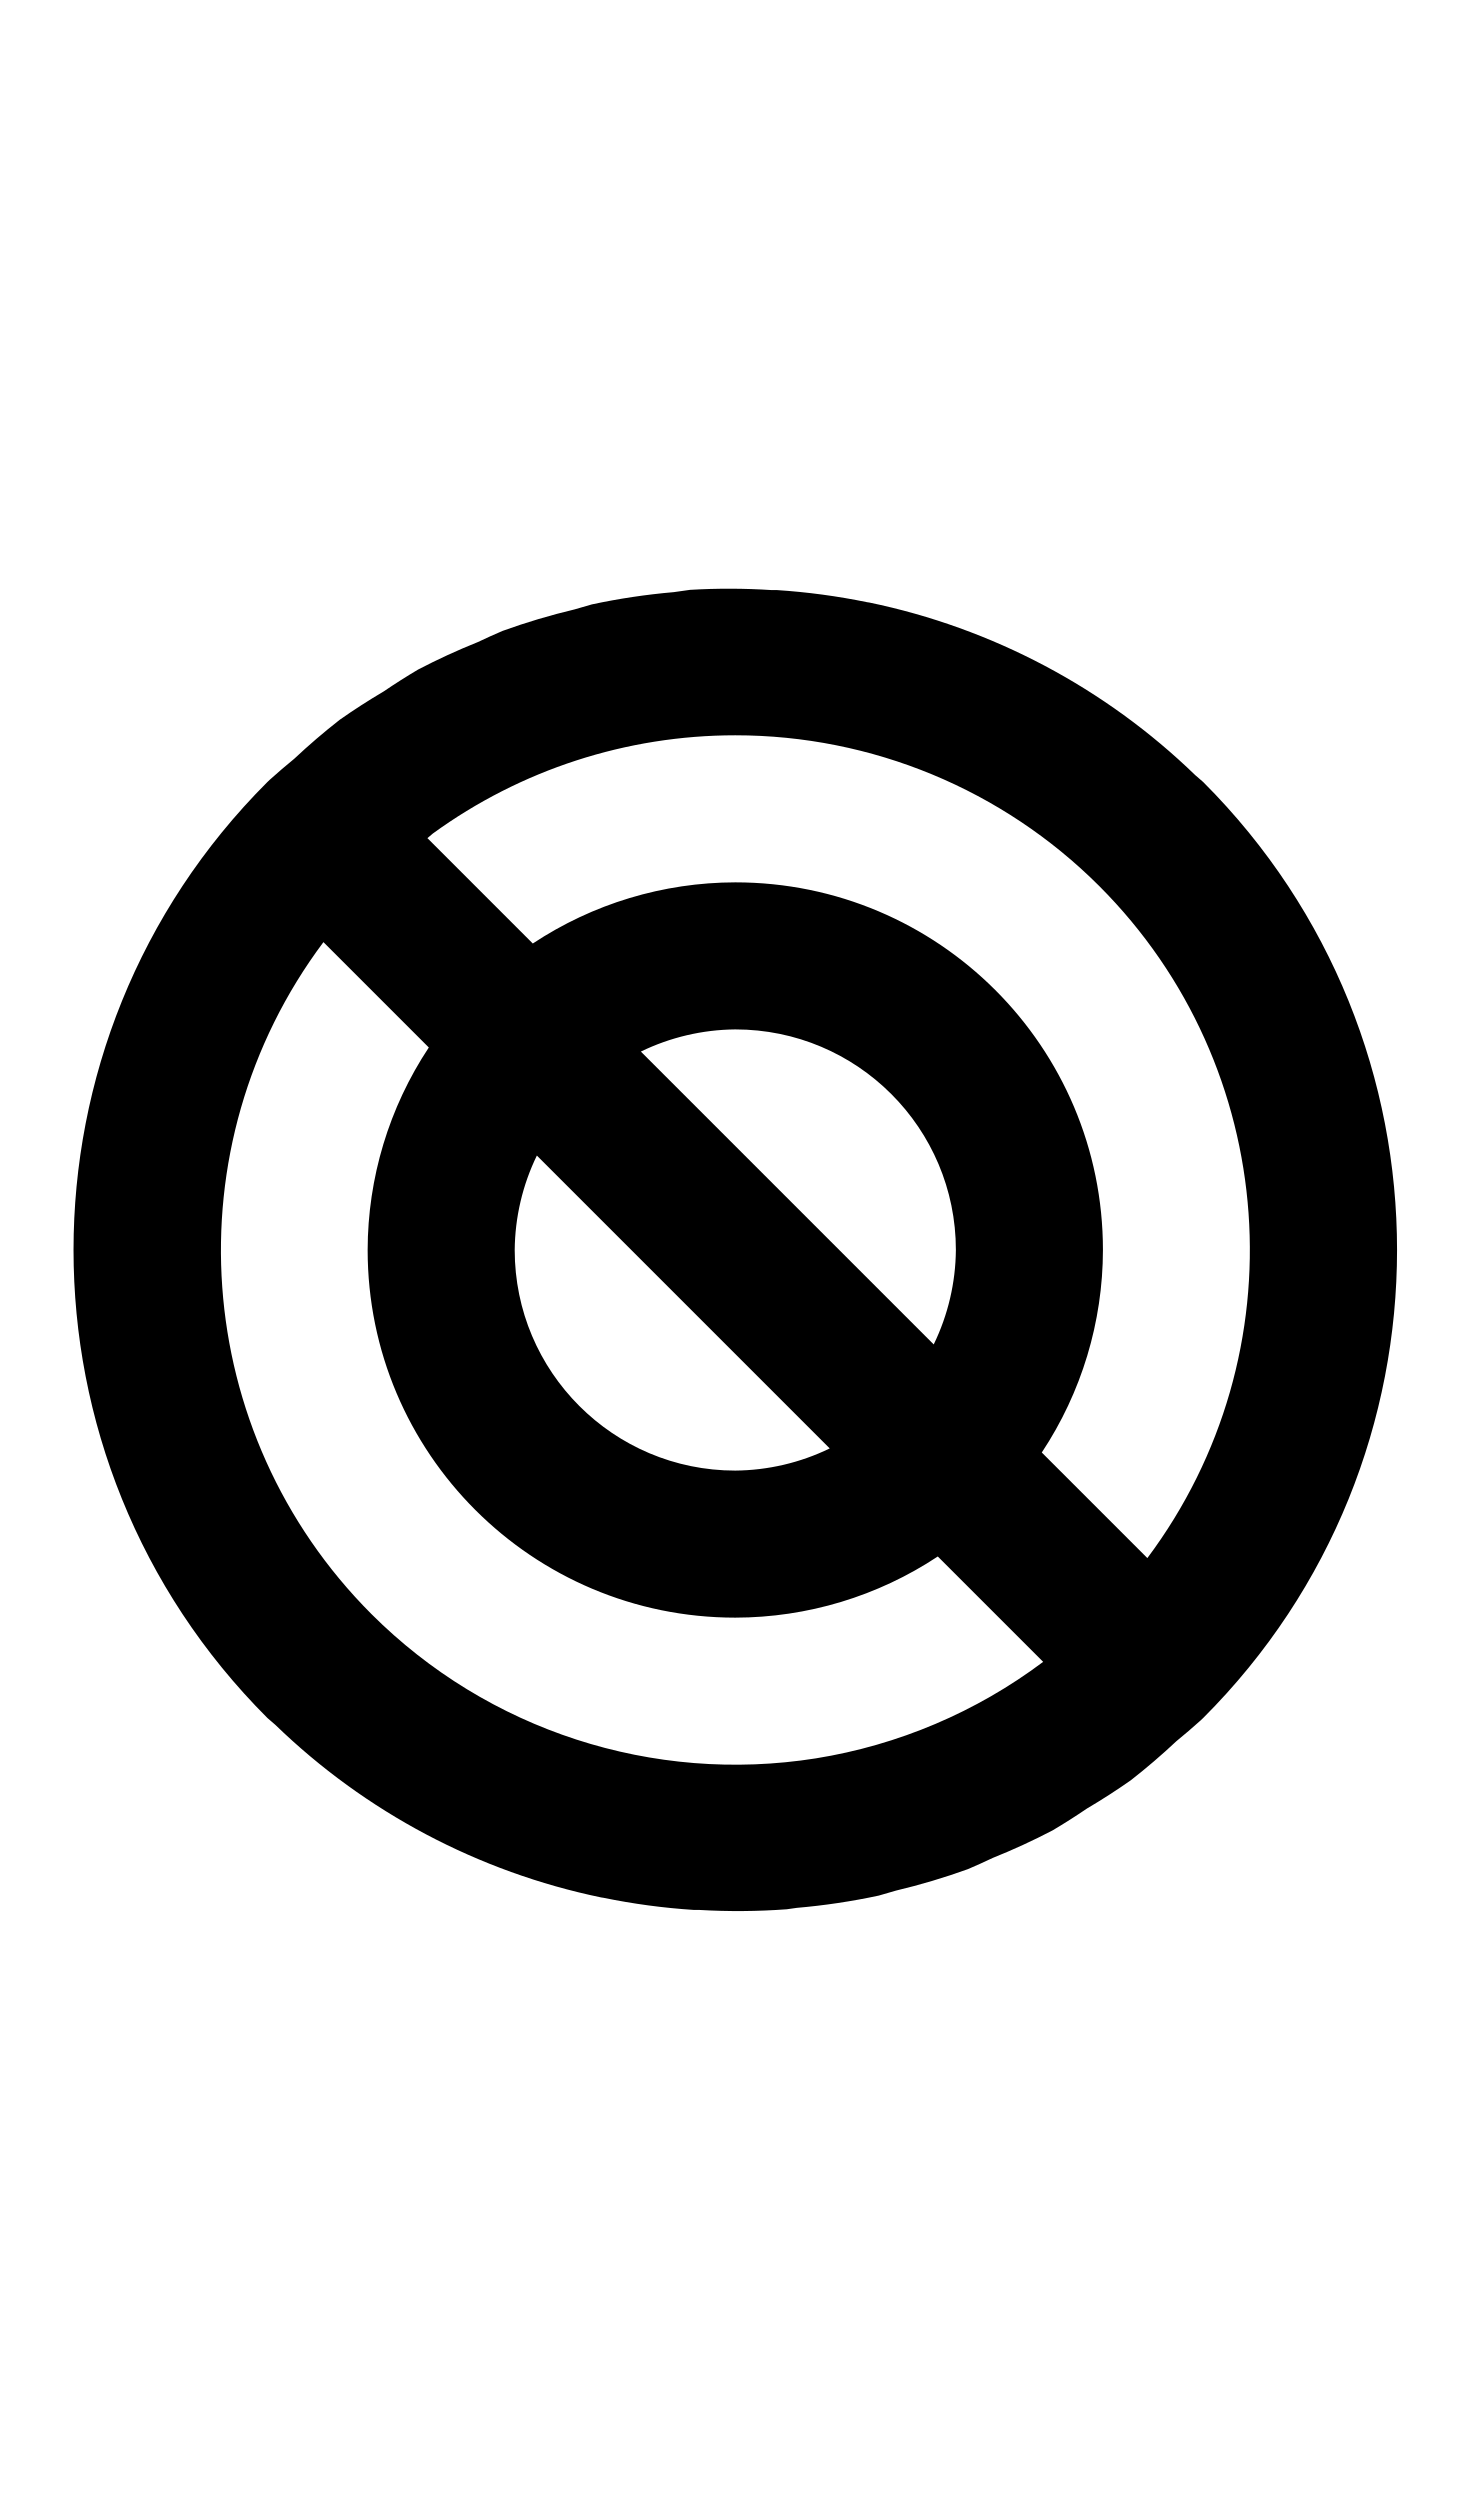
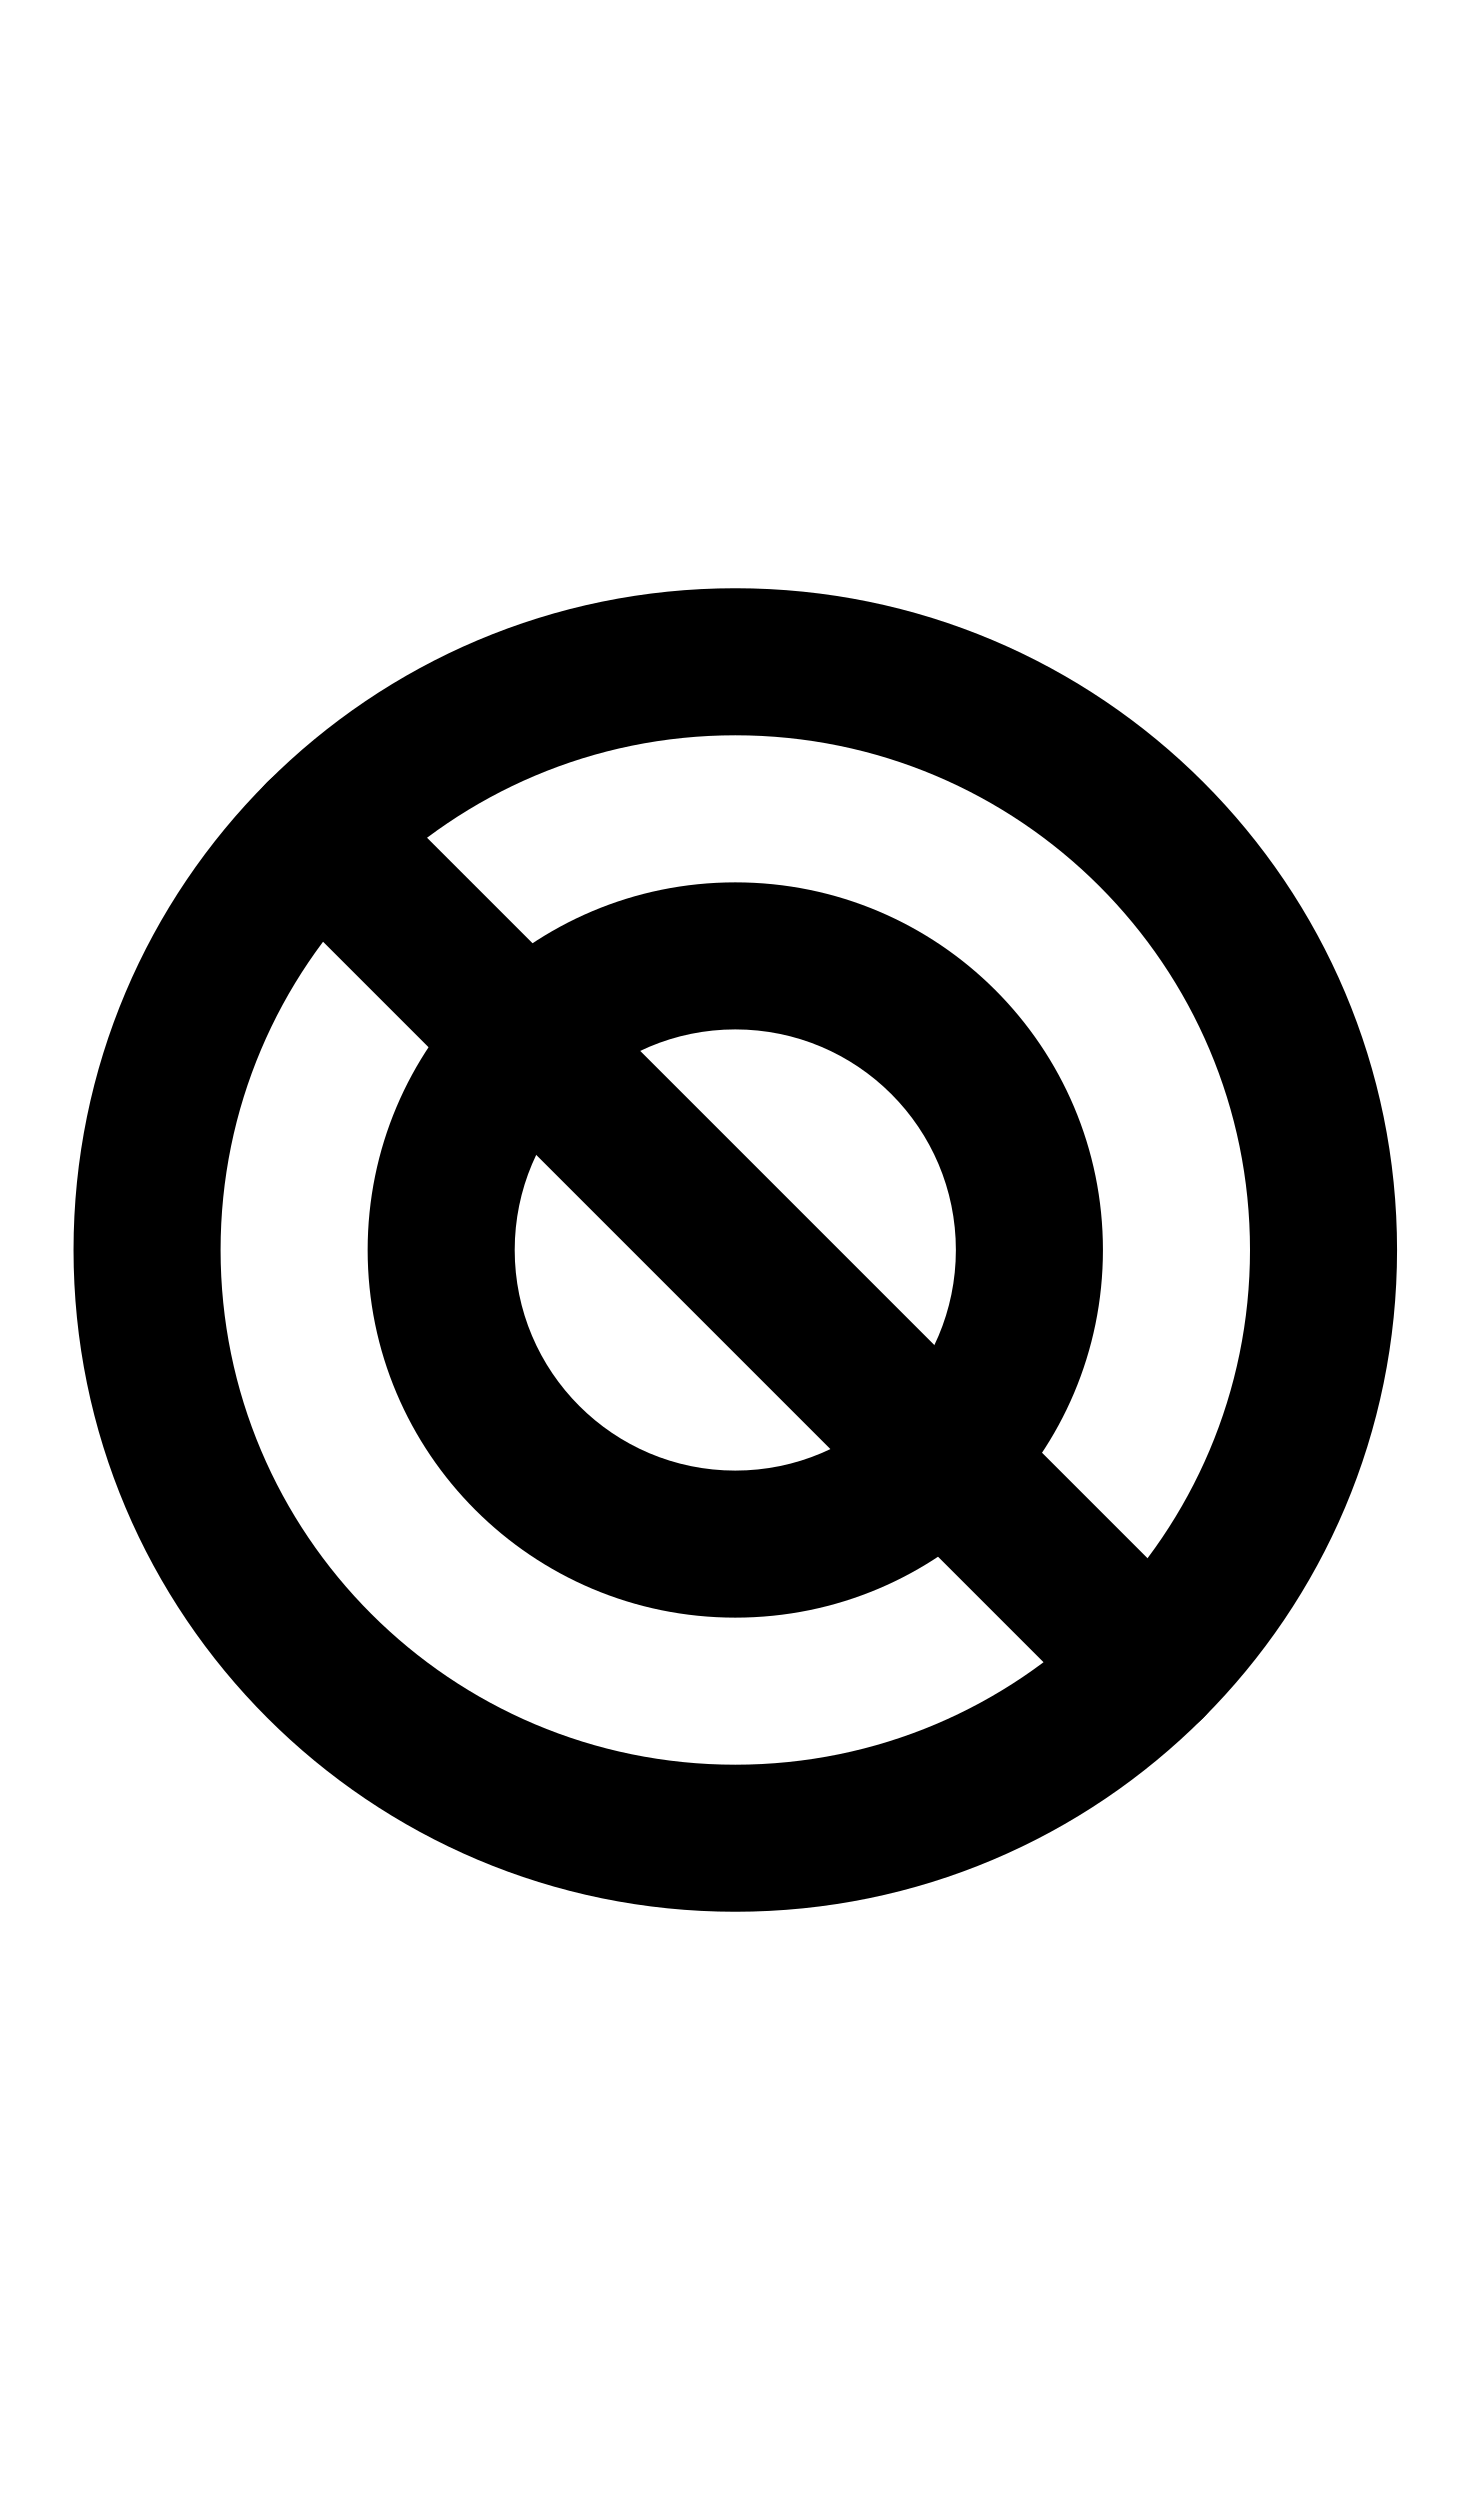
<svg xmlns="http://www.w3.org/2000/svg" width="500" height="850">
-   <path d="M 234.635 200.547 A 225 225 0 0 0 232.52 200.844 A 225 225 0 0 0 229.078 201.328 A 225 225 0 0 0 201.234 205.496 A 225 225 0 0 0 195.367 207.195 A 225 225 0 0 0 170.9 214.496 A 225 225 0 0 0 162.465 218.305 A 225 225 0 0 0 142.139 227.656 A 225 225 0 0 0 130.426 235.105 A 225 225 0 0 0 115.518 244.713 A 225 225 0 0 0 100.041 257.984 A 225 225 0 0 0 91.805 265.045 L 91.789 265.055 A 25 25 0 0 0 90.943 265.863 L 90.9 265.9 A 225 225 0 0 0 90.895 584.092 L 90.9 584.098 L 90.9 584.1 A 25 25 0 0 0 92.465 585.453 A 25 25 0 0 0 93.602 586.438 A 225 225 0 0 0 204.416 645.137 L 205.139 645.242 A 225 225 0 0 0 235.807 649.371 A 225 225 0 0 0 237.744 649.377 A 225 225 0 0 0 267.48 649.156 A 225 225 0 0 0 270.922 648.672 A 225 225 0 0 0 298.766 644.504 A 225 225 0 0 0 304.633 642.805 A 225 225 0 0 0 329.1 635.504 A 225 225 0 0 0 337.535 631.695 A 225 225 0 0 0 357.861 622.344 A 225 225 0 0 0 369.574 614.895 A 225 225 0 0 0 384.482 605.287 A 225 225 0 0 0 399.959 592.016 A 225 225 0 0 0 408.195 584.955 L 408.211 584.945 A 25 25 0 0 0 409.057 584.137 L 409.1 584.1 A 225 225 0 0 0 409.117 265.922 L 409.1 265.902 L 409.1 265.9 A 25 25 0 0 0 407.535 264.547 A 25 25 0 0 0 406.398 263.562 A 225 225 0 0 0 295.584 204.863 L 294.861 204.758 A 225 225 0 0 0 264.193 200.629 A 225 225 0 0 0 262.256 200.623 A 225 225 0 0 0 234.635 200.547 z M 250 250 A 175 175 0 0 1 373.744 301.256 A 175 175 0 0 1 390.104 529.748 L 354.205 493.85 A 125 125 0 0 0 375 425 A 125 125 0 0 0 250 300 A 125 125 0 0 0 181.15 320.795 L 145.324 284.969 A 175 175 0 0 1 147.137 283.422 A 175 175 0 0 1 250 250 z M 109.969 320.324 L 145.795 356.15 A 125 125 0 0 0 125 425 A 125 125 0 0 0 250 550 A 125 125 0 0 0 318.85 529.205 L 354.676 565.031 A 175 175 0 0 1 277.377 597.846 A 175 175 0 0 1 126.256 548.744 A 175 175 0 0 1 109.969 320.324 z M 250 350 A 75 75 0 0 1 325 425 A 75 75 0 0 1 317.465 457.109 L 217.891 357.535 A 75 75 0 0 1 250 350 z M 182.535 392.891 L 282.109 492.465 A 75 75 0 0 1 250 500 A 75 75 0 0 1 175 425 A 75 75 0 0 1 182.535 392.891 z " />
+   <path d="M 250 200 A 225 225 0 0 0 25 425 A 225 225 0 0 0 250 650 A 225 225 0 0 0 475 425 A 225 225 0 0 0 250 200 z M 250 250 A 175 175 0 0 1 425 425 A 175 175 0 0 1 250 600 A 175 175 0 0 1 75 425 A 175 175 0 0 1 250 250 z " />
+   <path d="M 250 300 A 125 125 0 0 0 125 425 A 125 125 0 0 0 250 550 A 125 125 0 0 0 375 425 A 125 125 0 0 0 250 300 z M 250 350 A 75 75 0 0 1 325 425 A 75 75 0 0 1 250 500 A 75 75 0 0 1 175 425 A 75 75 0 0 1 250 350 z " />
+   <path d="m 126.256,265.901 a 25,25 0 0 0 -35.355,0 25,25 0 0 0 0,35.355 L 373.744,584.099 a 25,25 0 0 0 35.355,0 25,25 0 0 0 0,-35.355 z" />
</svg>
